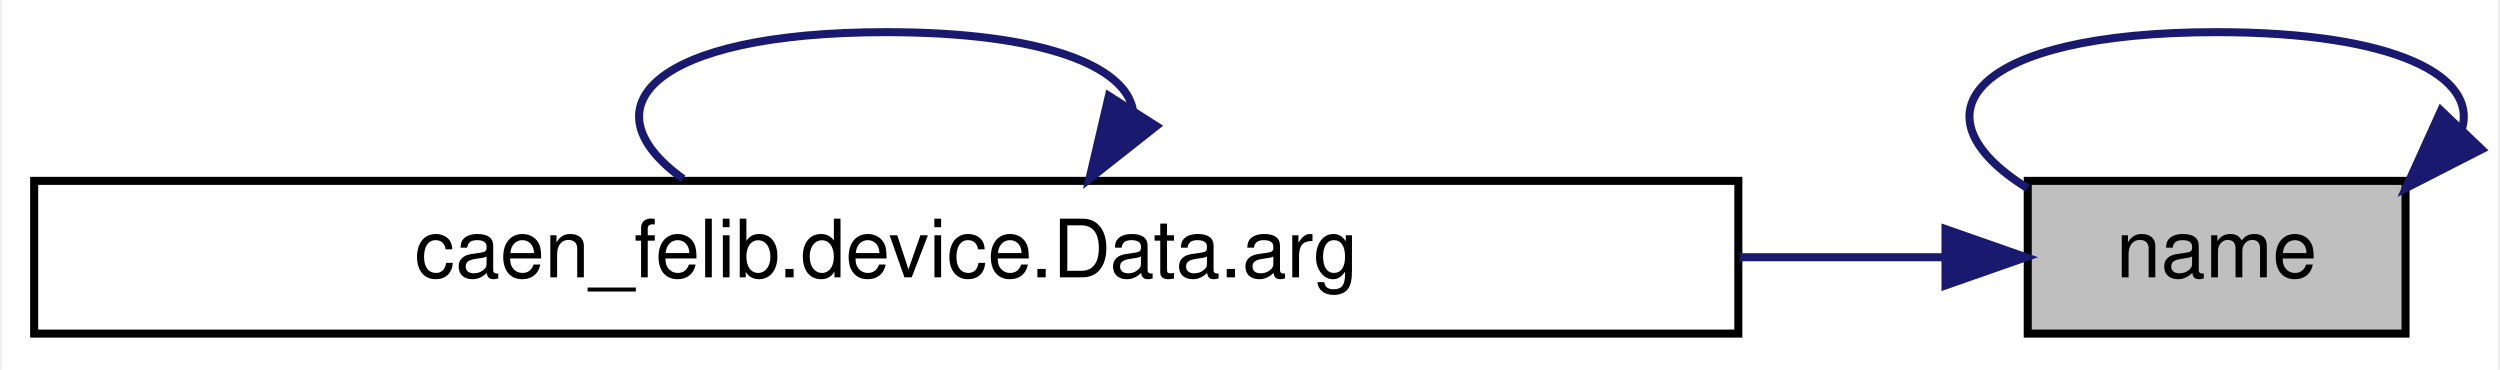
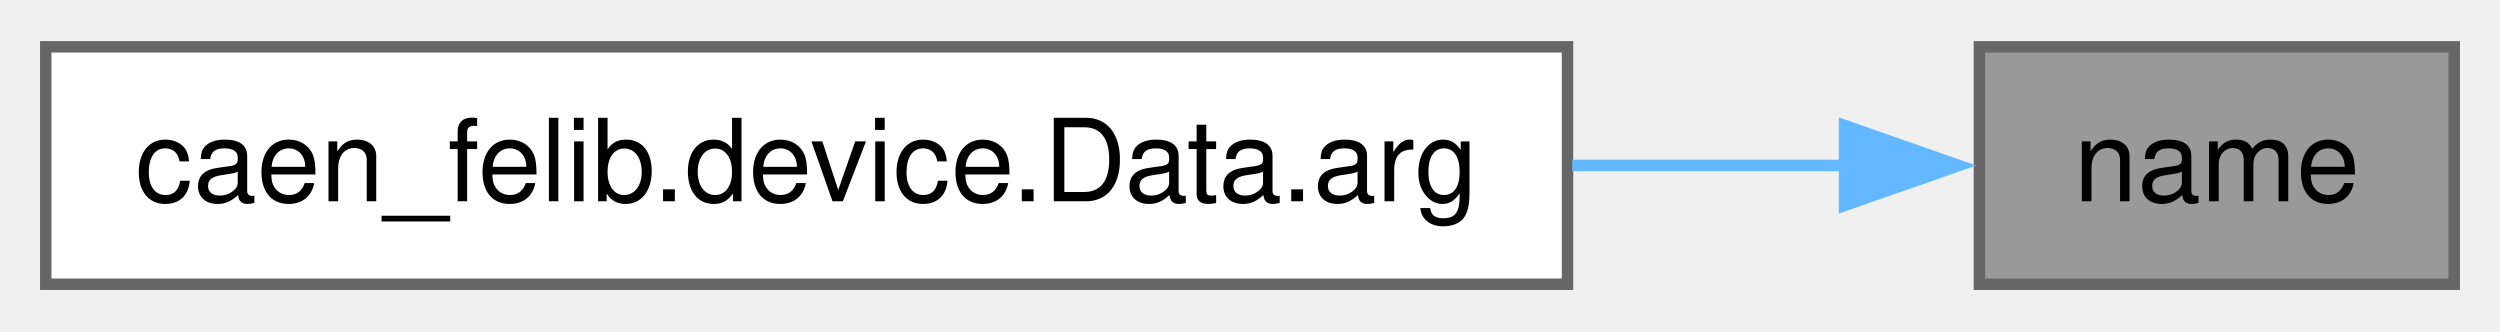
- <svg xmlns="http://www.w3.org/2000/svg" xmlns:xlink="http://www.w3.org/1999/xlink" width="311pt" height="46pt" viewBox="0.00 0.00 310.50 46.00">
-   <g id="graph0" class="graph" transform="scale(1 1) rotate(0) translate(4 42)">
-     <polygon fill="white" stroke="transparent" points="-4,4 -4,-42 306.5,-42 306.5,4 -4,4" />
-     <g id="node1" class="node">
-       <g id="a_node1">
+ <svg xmlns="http://www.w3.org/2000/svg" xmlns:xlink="http://www.w3.org/1999/xlink" width="219pt" height="29pt" viewBox="0.00 0.00 218.50 28.75">
+   <g id="graph0" class="graph" transform="scale(1 1) rotate(0) translate(4 24.75)">
+     <g id="Node000001" class="node">
+       <g id="a_Node000001">
        <a xlink:title="Name of the shared library.">
-           <polygon fill="#bfbfbf" stroke="black" points="248,-0.5 248,-19.5 295,-19.5 295,-0.5 248,-0.5" />
-           <text text-anchor="middle" x="271.5" y="-7.5" font-family="Helvetica,sans-Serif" font-size="10.00">name</text>
+           <polygon fill="#999999" stroke="#666666" points="210.5,-20.75 169,-20.75 169,0 210.5,0 210.5,-20.75" />
+           <text text-anchor="middle" x="189.75" y="-7.25" font-family="Helvetica,sans-Serif" font-size="10.00">name</text>
        </a>
      </g>
    </g>
-     <g id="edge3" class="edge">
-       <path fill="none" stroke="midnightblue" d="M302,-25.9C304.01,-32.45 293.85,-38 271.5,-38 241.07,-38 233.23,-27.72 247.96,-18.6" />
-       <polygon fill="midnightblue" stroke="midnightblue" points="304.47,-23.42 295.04,-18.6 299.41,-28.25 304.47,-23.42" />
-     </g>
-     <g id="node2" class="node">
-       <g id="a_node2">
-         <a xlink:href="a00122.html#a11d17bccc3fcffb16d4d73169dfb4287" target="_top" xlink:title="ctypes pointer to Data.value that is used within Node.read_data">
-           <polygon fill="white" stroke="black" points="0,-0.5 0,-19.5 212,-19.5 212,-0.5 0,-0.5" />
-           <text text-anchor="middle" x="106" y="-7.5" font-family="Helvetica,sans-Serif" font-size="10.00">caen_felib.device.Data.arg</text>
+     <g id="Node000002" class="node">
+       <g id="a_Node000002">
+         <a xlink:href="a00126.html#a11d17bccc3fcffb16d4d73169dfb4287" target="_top" xlink:title="ctypes pointer to Data.value that is used within Node.read_data">
+           <polygon fill="white" stroke="#666666" points="133,-20.75 0,-20.75 0,0 133,0 133,-20.75" />
+           <text text-anchor="middle" x="66.5" y="-7.25" font-family="Helvetica,sans-Serif" font-size="10.00">caen_felib.device.Data.arg</text>
        </a>
      </g>
    </g>
-     <g id="edge1" class="edge">
-       <path fill="none" stroke="midnightblue" d="M237.53,-10C229.82,-10 221.2,-10 212.16,-10" />
-       <polygon fill="midnightblue" stroke="midnightblue" points="237.77,-13.5 247.77,-10 237.77,-6.5 237.77,-13.5" />
-     </g>
-     <g id="edge2" class="edge">
-       <path fill="none" stroke="midnightblue" d="M136.69,-28.27C135.81,-33.74 125.58,-38 106,-38 76.85,-38 68.43,-28.57 80.72,-19.76" />
-       <polygon fill="midnightblue" stroke="midnightblue" points="139.59,-26.32 131.28,-19.76 133.69,-30.07 139.59,-26.32" />
+     <g id="edge1_Node000001_Node000002" class="edge">
+       <g id="a_edge1_Node000001_Node000002">
+         <a xlink:title=" ">
+           <path fill="none" stroke="#63b8ff" d="M157.41,-10.38C149.97,-10.38 141.76,-10.38 133.41,-10.38" />
+           <polygon fill="#63b8ff" stroke="#63b8ff" points="157.21,-13.88 167.21,-10.38 157.21,-6.88 157.21,-13.88" />
+         </a>
+       </g>
    </g>
  </g>
</svg>
